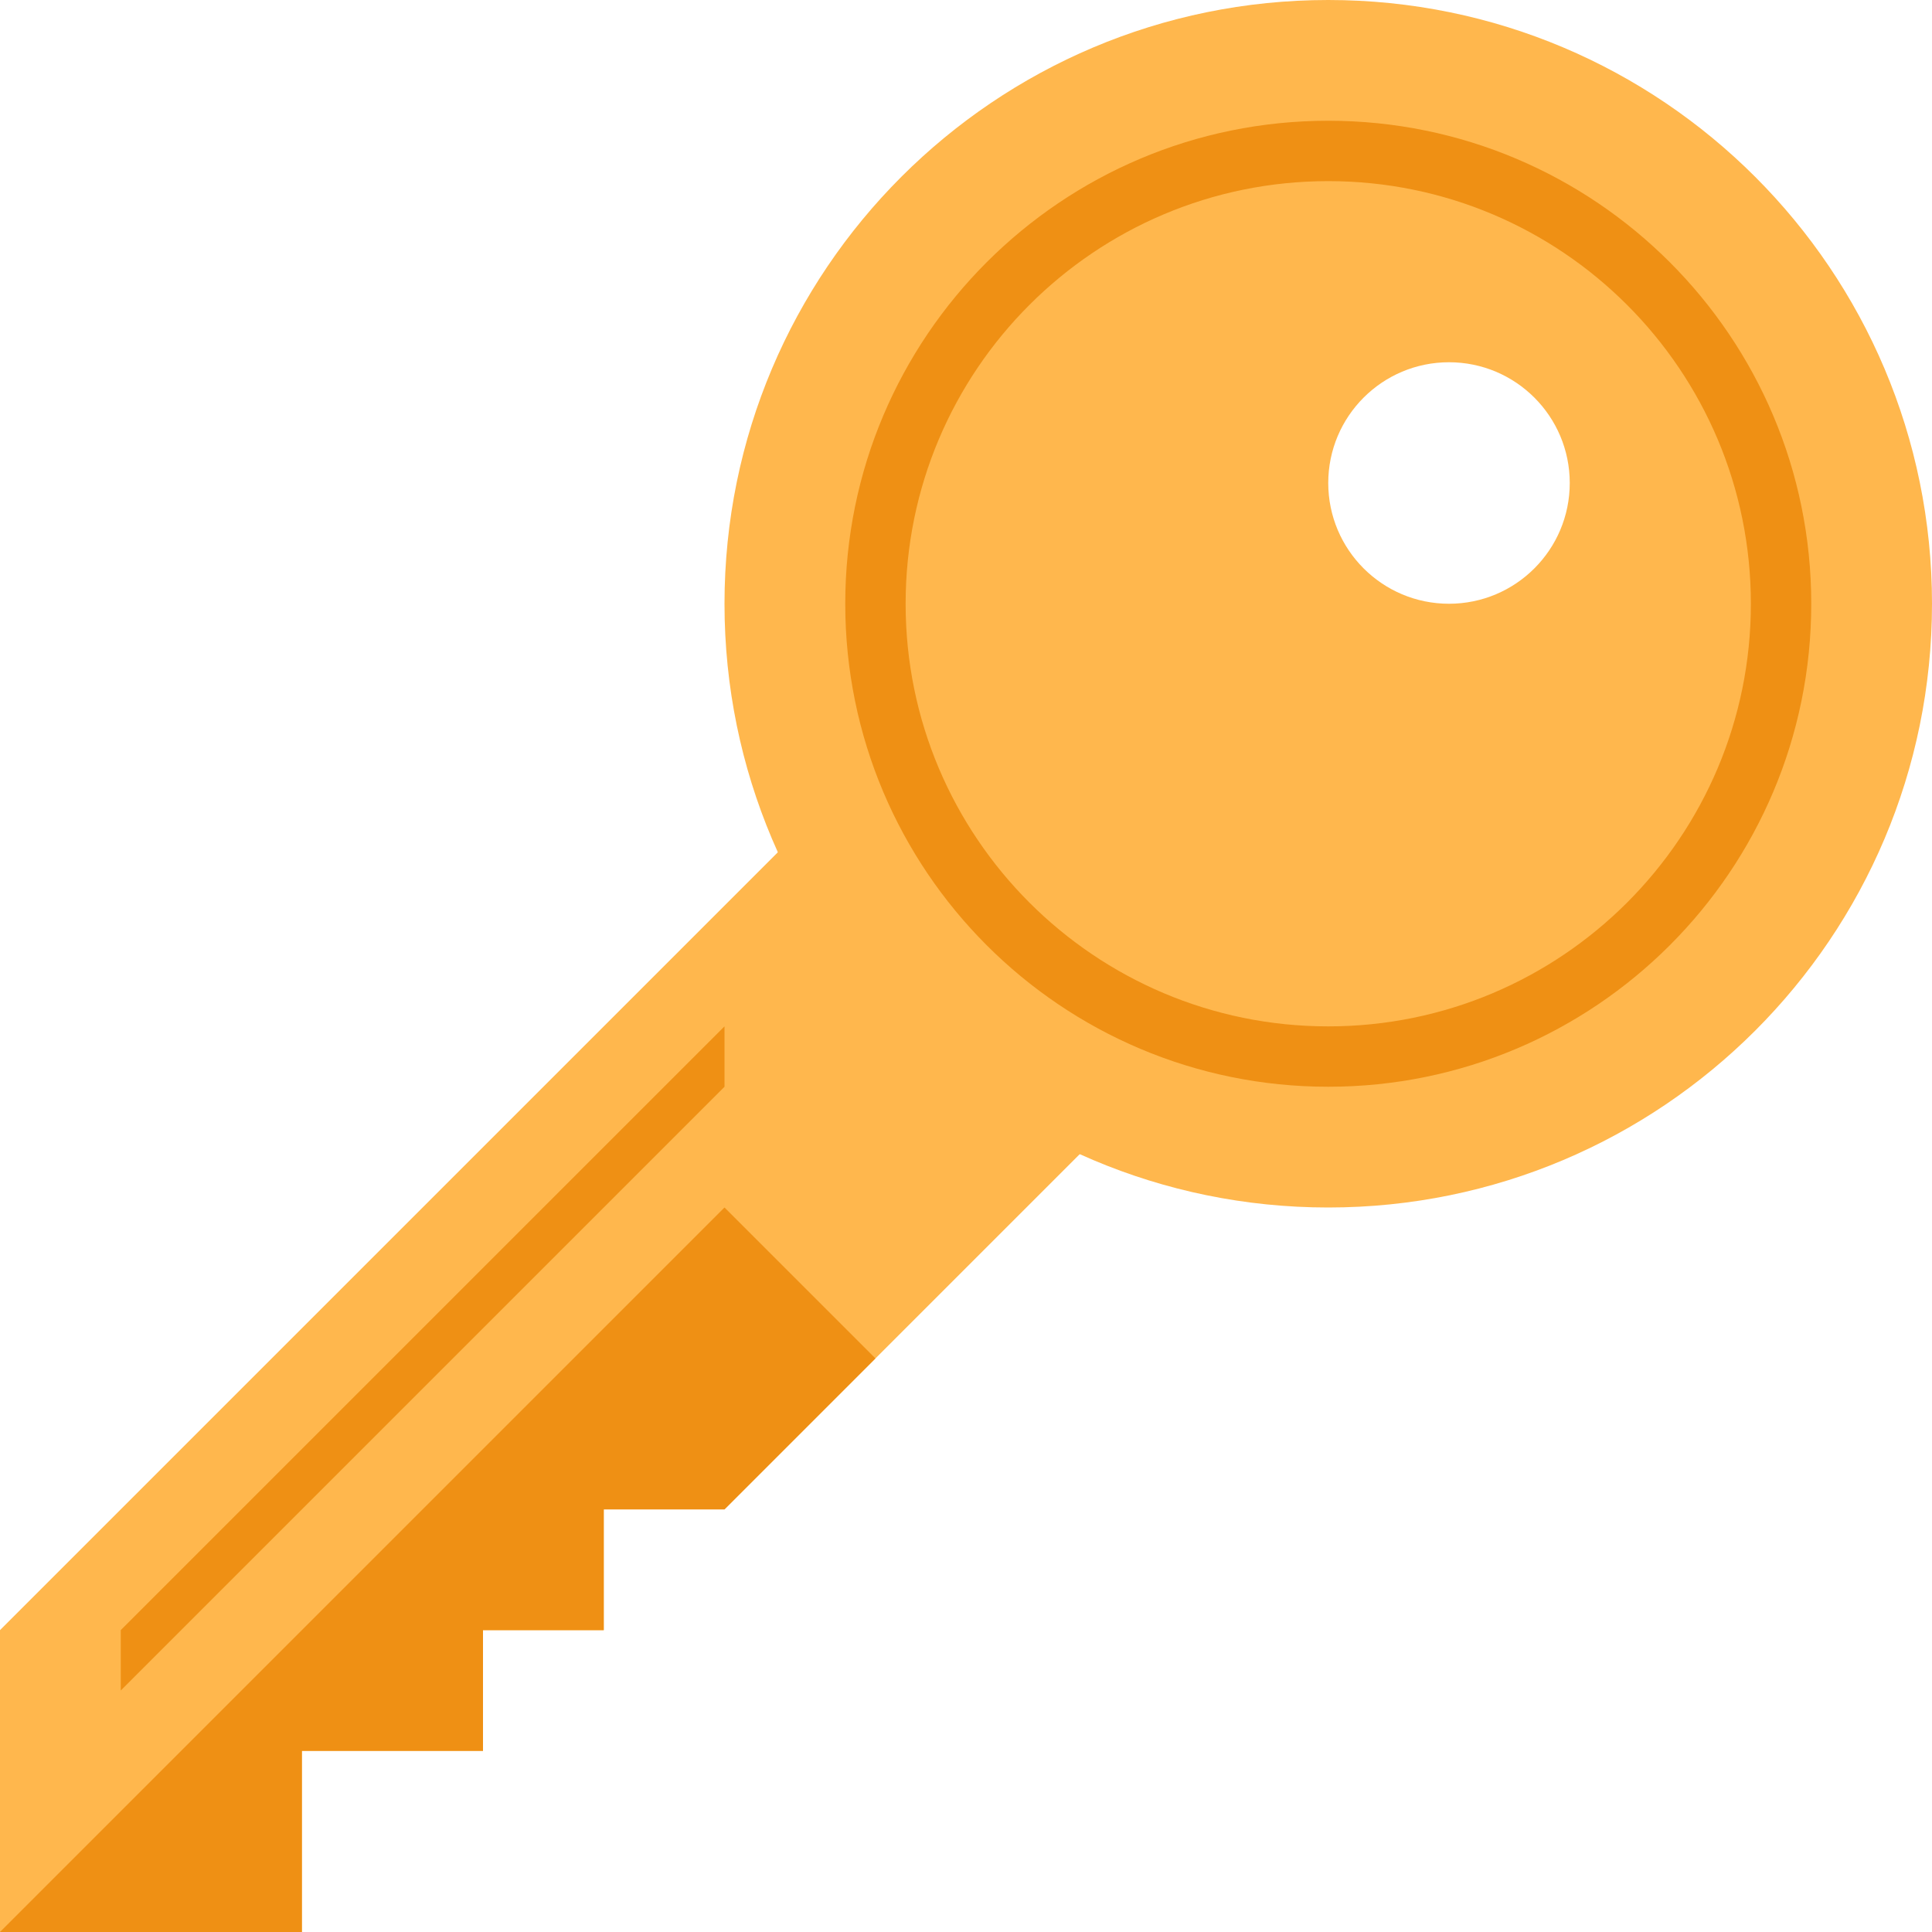
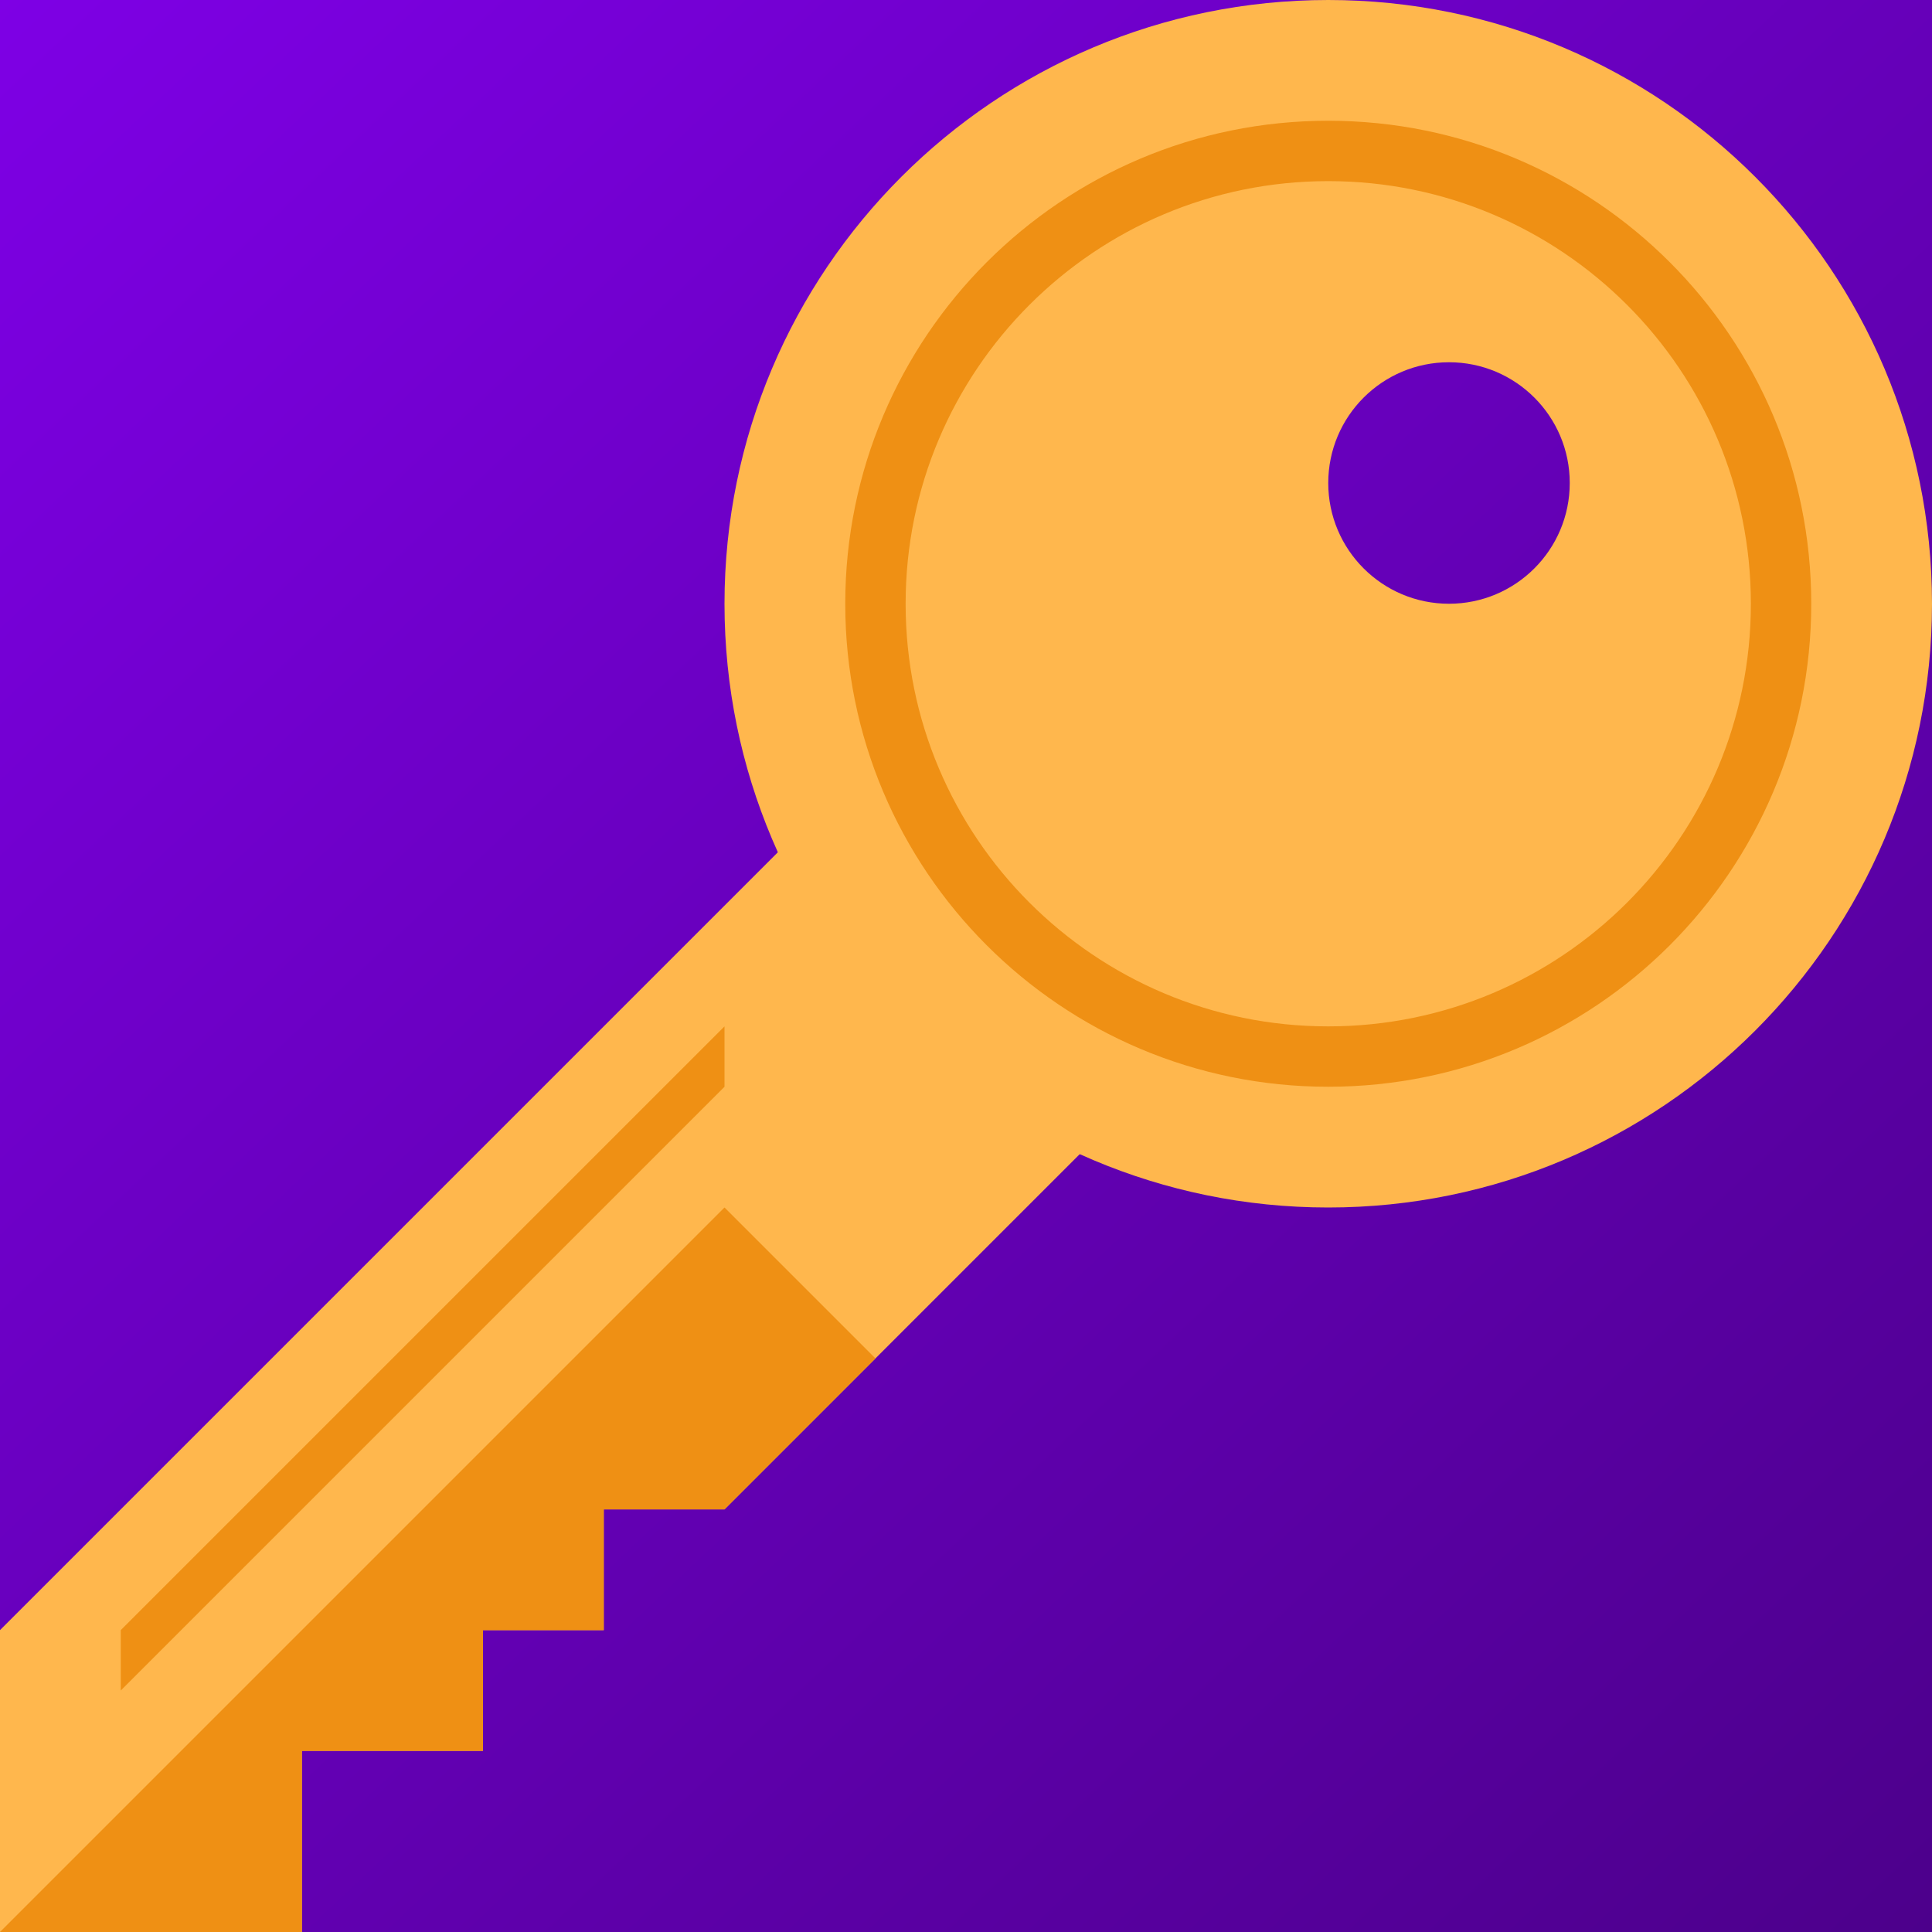
- <svg xmlns="http://www.w3.org/2000/svg" viewBox="0 0 64 64">
-   <defs>
-     <style>.cls-1{fill:#ffb74d;}.cls-2{fill:#ef9014;}</style>
+ <svg xmlns="http://www.w3.org/2000/svg" xmlns:xlink="http://www.w3.org/1999/xlink" viewBox="0 0 64 64" version="1.1" id="svg20">
+   <defs id="defs4">
+     <linearGradient id="linearGradient840">
+       <stop style="stop-color:#8400f0;stop-opacity:1" offset="0" id="stop836" />
+       <stop style="stop-color:#460080;stop-opacity:1" offset="1" id="stop838" />
+     </linearGradient>
+     <style id="style2">.cls-1{fill:#ffb74d;}.cls-2{fill:#ef9014;}</style>
+     <linearGradient xlink:href="#linearGradient840" id="linearGradient846" x1="-0.814" y1="-1.898" x2="65.627" y2="66.441" gradientUnits="userSpaceOnUse" gradientTransform="matrix(1.204082,0,0,1.170635,-7.020408,-5.777781)" />
  </defs>
+   <rect style="opacity:1;fill:url(#linearGradient846);fill-opacity:1;fill-rule:nonzero;stroke:none;stroke-width:1.187;stroke-opacity:1" id="rect834" width="80" height="80" x="-8" y="-8" />
  <g id="Layer_2" data-name="Layer 2">
    <g id="Layer_1-2" data-name="Layer 1">
-       <path class="cls-1" d="M44,0A20,20,0,1,0,64,20,20,20,0,0,0,44,0Zm4,20a4,4,0,1,1,4-4A4,4,0,0,1,48,20Z" />
-       <polygon class="cls-1" points="40 34 24 50 20 50 20 54 16 54 16 58 10 58 10 64 0 64 0 54 30 24 40 34" />
-       <polygon class="cls-2" points="29 45 24 50 20 50 20 54 16 54 16 58 10 58 10 64 0 64 24 40 29 45" />
-       <path class="cls-2" d="M44,4A16,16,0,1,0,60,20,16,16,0,0,0,44,4Zm0,30A14,14,0,1,1,58,20,14,14,0,0,1,44,34Z" />
-       <polygon class="cls-2" points="4 54 24 34 24 36 4 56 4 54" />
+       <path class="cls-1" d="M44,0A20,20,0,1,0,64,20,20,20,0,0,0,44,0Zm4,20a4,4,0,1,1,4-4A4,4,0,0,1,48,20Z" id="path8" />
+       <polygon class="cls-1" points="40 34 24 50 20 50 20 54 16 54 16 58 10 58 10 64 0 64 0 54 30 24 40 34" id="polygon10" />
+       <polygon class="cls-2" points="29 45 24 50 20 50 20 54 16 54 16 58 10 58 10 64 0 64 24 40 29 45" id="polygon12" />
+       <path class="cls-2" d="M44,4A16,16,0,1,0,60,20,16,16,0,0,0,44,4Zm0,30A14,14,0,1,1,58,20,14,14,0,0,1,44,34Z" id="path14" />
+       <polygon class="cls-2" points="4 54 24 34 24 36 4 56 4 54" id="polygon16" />
    </g>
  </g>
</svg>
